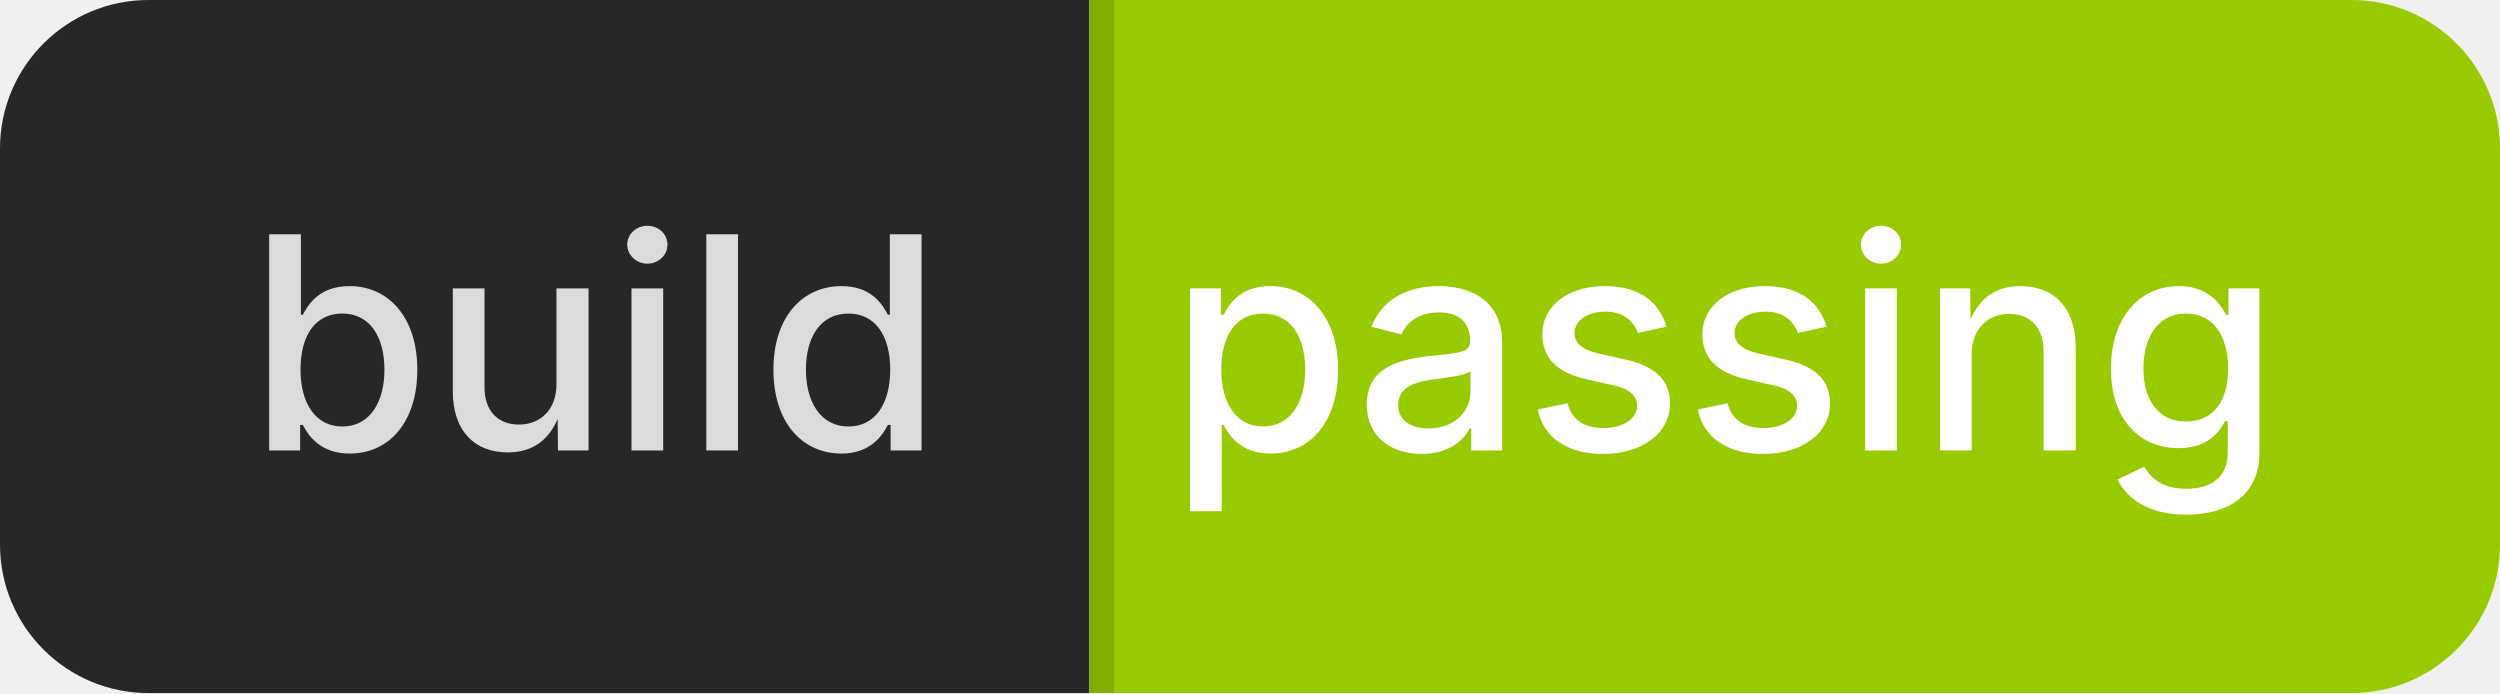
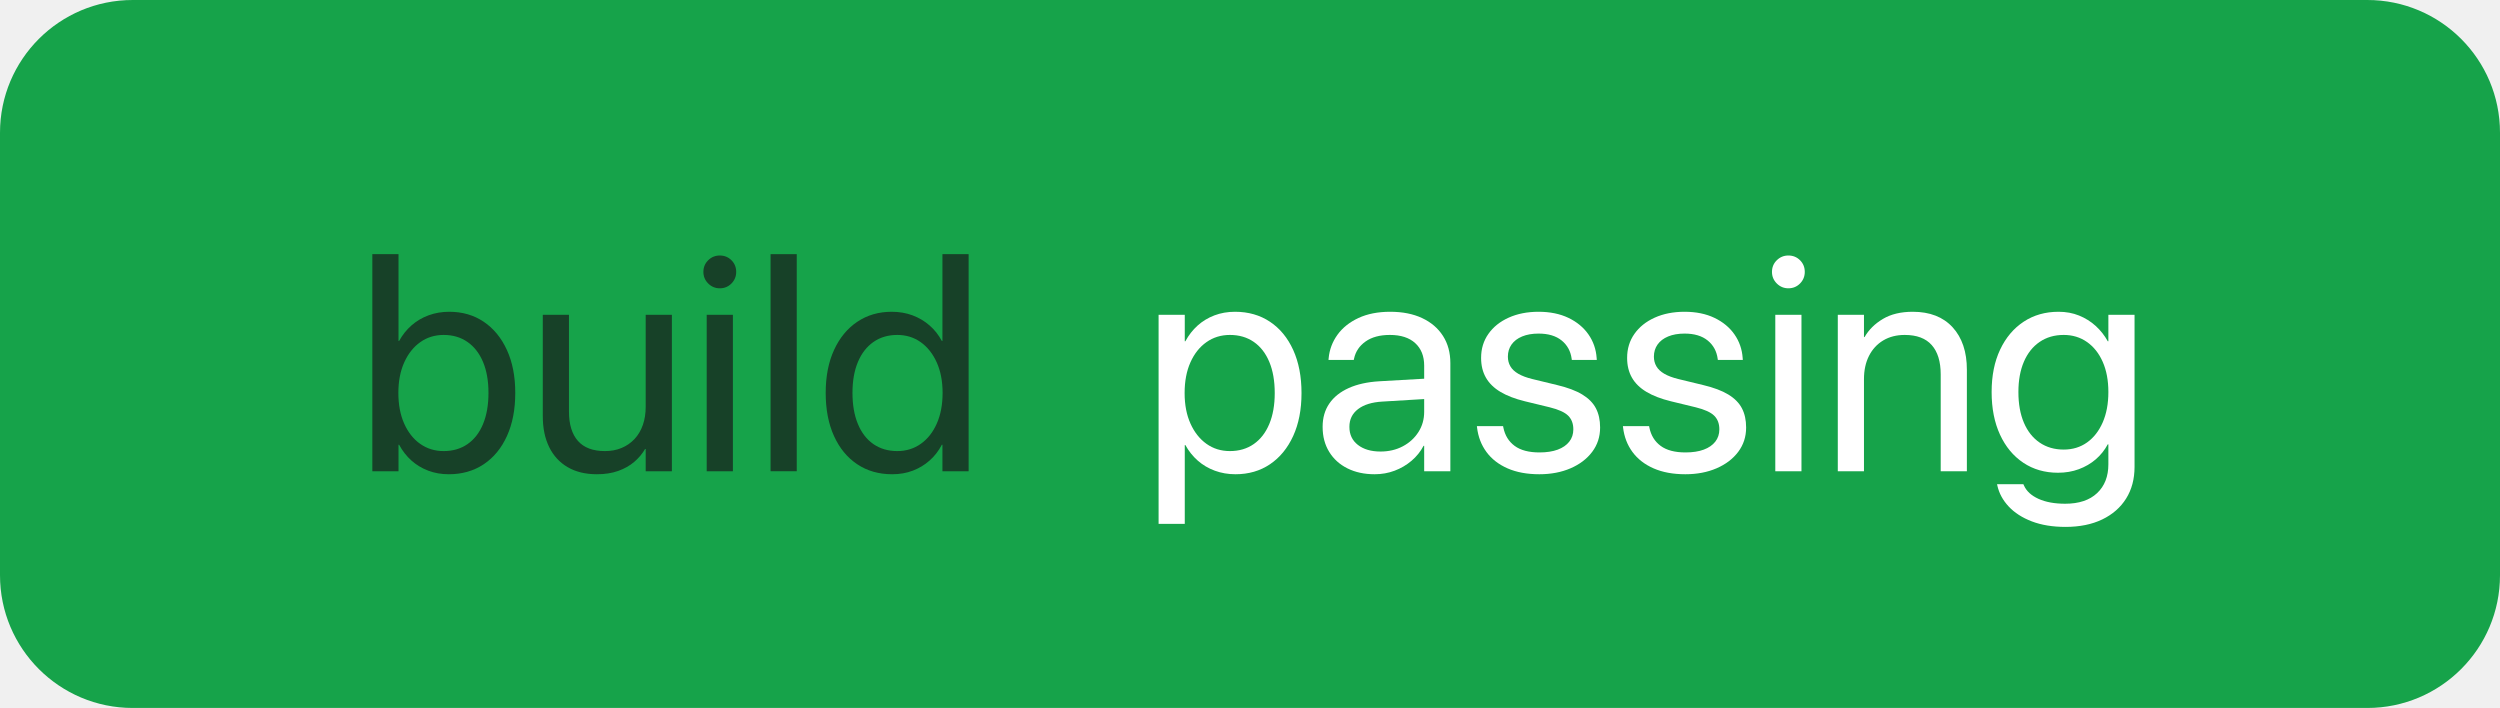
- <svg xmlns="http://www.w3.org/2000/svg" width="101" height="28" role="img" aria-label="build passing">
-   <g transform="translate(0,0)">
-     <clipPath id="r">
-       <rect width="101" height="28" rx="6" fill="#fff" />
-     </clipPath>
-     <g clip-path="url(#r)">
-       <rect width="44" height="28" fill="#27272a" />
-       <rect x="44" width="57" height="28" fill="#97ca00" />
-       <rect x="44" width="1" height="28" fill="#000000" opacity="0.15" />
-       <text x="10.0" y="18.2" fill="#fafafa" font-family="Inter, sans-serif" font-size="12" font-weight="500" opacity="0.85">build</text>
-       <text x="47.2" y="18.2" fill="#ffffff" font-family="Inter, sans-serif" font-size="12" font-weight="500">passing</text>
-     </g>
+ <svg xmlns="http://www.w3.org/2000/svg" width="113" height="32" viewBox="0 0 113 32">
+   <path fill="#16a34a" d="M6 0H107A6 6 0 0 1 113 6V26A6 6 0 0 1 107 32H6A6 6 0 0 1 0 26V6A6 6 0 0 1 6 0" />
+   <g>
+     <path fill="#18181b" fill-opacity=".7" d="M630 20Q556 20 493.0 -4.0Q430 -28 381.5 -71.5Q333 -115 300 -176H296V0H122V-1443H296V-866H300Q333 -926 382.5 -969.5Q432 -1013 496.0 -1036.5Q560 -1060 633 -1060Q764 -1060 862.5 -993.5Q961 -927 1016.5 -806.0Q1072 -685 1072 -521V-520Q1072 -356 1017.0 -234.5Q962 -113 862.5 -46.5Q763 20 630 20ZM596 -134Q688 -134 755.0 -180.5Q822 -227 858.0 -314.0Q894 -401 894 -520V-521Q894 -640 858.0 -726.0Q822 -812 755.0 -859.0Q688 -906 596 -906Q508 -906 440.5 -858.0Q373 -810 334.0 -723.5Q295 -637 295 -521V-520Q295 -404 333.5 -317.0Q372 -230 440.0 -182.0Q508 -134 596 -134Z" transform="translate(16.0,21.3) scale(0.0068)" />
+     <path fill="#18181b" fill-opacity=".7" d="M468 20Q354 20 273.5 -27.0Q193 -74 150.5 -160.5Q108 -247 108 -365V-1040H282V-396Q282 -269 341.5 -201.5Q401 -134 521 -134Q583 -134 632.5 -155.0Q682 -176 718.0 -214.5Q754 -253 773.0 -307.5Q792 -362 792 -428V-1040H966V0H792V-148H788Q760 -100 715.5 -62.0Q671 -24 609.0 -2.0Q547 20 468 20Z" transform="translate(23.8,21.3) scale(0.0068)" />
+     <path fill="#18181b" fill-opacity=".7" d="M124 0V-1040H298V0ZM211 -1216Q166 -1216 134.0 -1248.0Q102 -1280 102 -1325Q102 -1371 134.0 -1402.5Q166 -1434 211 -1434Q257 -1434 288.5 -1402.5Q320 -1371 320 -1325Q320 -1280 288.5 -1248.0Q257 -1216 211 -1216Z" transform="translate(31.1,21.3) scale(0.0068)" />
+     <path fill="#18181b" fill-opacity=".7" d="M122 0V-1443H296V0Z" transform="translate(34.0,21.3) scale(0.0068)" />
+     <path fill="#18181b" fill-opacity=".7" d="M504 20Q371 20 271.5 -46.5Q172 -113 117.0 -234.5Q62 -356 62 -520V-521Q62 -685 117.5 -806.0Q173 -927 272.0 -993.5Q371 -1060 501 -1060Q575 -1060 638.5 -1036.5Q702 -1013 752.0 -969.5Q802 -926 834 -866H838V-1443H1012V0H838V-176H834Q802 -115 753.0 -71.5Q704 -28 641.5 -4.0Q579 20 504 20ZM538 -134Q626 -134 694.0 -182.0Q762 -230 800.5 -317.0Q839 -404 839 -520V-521Q839 -637 800.0 -723.5Q761 -810 693.5 -858.0Q626 -906 538 -906Q446 -906 379.0 -859.0Q312 -812 276.0 -726.0Q240 -640 240 -521V-520Q240 -401 276.0 -314.0Q312 -227 379.0 -180.5Q446 -134 538 -134Z" transform="translate(36.9,21.3) scale(0.0068)" />
+   </g>
+   <g>
+     <path fill="#ffffff" d="M113 350V-1040H287V-864H291Q324 -925 372.5 -968.5Q421 -1012 484.0 -1036.0Q547 -1060 621 -1060Q754 -1060 853.5 -993.5Q953 -927 1008.0 -805.5Q1063 -684 1063 -520V-519Q1063 -355 1007.5 -234.0Q952 -113 853.5 -46.5Q755 20 624 20Q551 20 487.0 -3.5Q423 -27 373.5 -70.5Q324 -114 291 -174H287V350ZM587 -134Q679 -134 746.0 -181.0Q813 -228 849.0 -314.5Q885 -401 885 -519V-520Q885 -640 849.0 -726.5Q813 -813 746.0 -859.5Q679 -906 587 -906Q499 -906 431.0 -858.0Q363 -810 324.5 -723.5Q286 -637 286 -520V-519Q286 -403 325.0 -316.5Q364 -230 431.5 -182.0Q499 -134 587 -134Z" transform="translate(51.6,21.3) scale(0.0068)" />
+     <path fill="#ffffff" d="M417 20Q314 20 236.0 -19.0Q158 -58 114.5 -129.0Q71 -200 71 -294V-296Q71 -385 115.5 -450.0Q160 -515 244.5 -553.0Q329 -591 448 -598L833 -620V-485L468 -463Q364 -457 306.5 -413.0Q249 -369 249 -296V-294Q249 -219 305.5 -175.0Q362 -131 456 -131Q538 -131 603.5 -165.5Q669 -200 707.5 -260.0Q746 -320 746 -395V-702Q746 -797 686.5 -851.5Q627 -906 518 -906Q418 -906 356.5 -862.5Q295 -819 280 -749L278 -740H110L111 -751Q119 -837 169.5 -907.0Q220 -977 309.0 -1018.5Q398 -1060 520 -1060Q643 -1060 732.5 -1018.0Q822 -976 871.0 -899.5Q920 -823 920 -719V0H746V-169H742Q712 -112 662.0 -69.5Q612 -27 549.5 -3.5Q487 20 417 20Z" transform="translate(59.3,21.3) scale(0.0068)" />
+     <path fill="#ffffff" d="M482 20Q360 20 271.0 -19.0Q182 -58 130.5 -128.0Q79 -198 68 -291L67 -300H241L243 -290Q259 -212 318.0 -168.5Q377 -125 483 -125Q554 -125 604.0 -143.5Q654 -162 681.0 -196.5Q708 -231 708 -278V-279Q708 -335 674.0 -369.0Q640 -403 551 -425L386 -465Q288 -489 223.5 -527.5Q159 -566 127.0 -622.0Q95 -678 95 -753V-754Q95 -844 143.5 -913.0Q192 -982 278.5 -1021.0Q365 -1060 477 -1060Q591 -1060 675.5 -1019.5Q760 -979 808.5 -909.5Q857 -840 863 -753L864 -740H698L697 -747Q687 -823 630.5 -869.0Q574 -915 477 -915Q414 -915 368.0 -896.0Q322 -877 297.5 -842.5Q273 -808 273 -762V-761Q273 -726 289.5 -697.5Q306 -669 342.0 -648.0Q378 -627 435 -613L600 -573Q705 -548 767.5 -510.0Q830 -472 858.0 -418.5Q886 -365 886 -291V-290Q886 -199 833.5 -129.0Q781 -59 689.5 -19.5Q598 20 482 20Z" transform="translate(66.3,21.3) scale(0.0068)" />
+     <path fill="#ffffff" d="M482 20Q360 20 271.0 -19.0Q182 -58 130.5 -128.0Q79 -198 68 -291L67 -300H241L243 -290Q259 -212 318.0 -168.5Q377 -125 483 -125Q554 -125 604.0 -143.5Q654 -162 681.0 -196.5Q708 -231 708 -278V-279Q708 -335 674.0 -369.0Q640 -403 551 -425L386 -465Q288 -489 223.5 -527.5Q159 -566 127.0 -622.0Q95 -678 95 -753V-754Q95 -844 143.5 -913.0Q192 -982 278.5 -1021.0Q365 -1060 477 -1060Q591 -1060 675.5 -1019.5Q760 -979 808.5 -909.5Q857 -840 863 -753L864 -740H698L697 -747Q687 -823 630.5 -869.0Q574 -915 477 -915Q414 -915 368.0 -896.0Q322 -877 297.5 -842.5Q273 -808 273 -762V-761Q273 -726 289.5 -697.5Q306 -669 342.0 -648.0Q378 -627 435 -613L600 -573Q705 -548 767.5 -510.0Q830 -472 858.0 -418.5Q886 -365 886 -291V-290Q886 -199 833.5 -129.0Q781 -59 689.5 -19.5Q598 20 482 20Z" transform="translate(72.9,21.3) scale(0.0068)" />
+     <path fill="#ffffff" d="M124 0V-1040H298V0ZM211 -1216Q166 -1216 134.0 -1248.0Q102 -1280 102 -1325Q102 -1371 134.0 -1402.5Q166 -1434 211 -1434Q257 -1434 288.5 -1402.5Q320 -1371 320 -1325Q320 -1280 288.5 -1248.0Q257 -1216 211 -1216Z" transform="translate(79.4,21.3) scale(0.0068)" />
+     <path fill="#ffffff" d="M113 0V-1040H287V-892H291Q333 -965 413.0 -1012.5Q493 -1060 611 -1060Q782 -1060 876.5 -956.5Q971 -853 971 -675V0H797V-644Q797 -771 737.5 -838.5Q678 -906 558 -906Q476 -906 415.0 -869.5Q354 -833 320.5 -767.0Q287 -701 287 -612V0Z" transform="translate(82.3,21.3) scale(0.0068)" />
+     <path fill="#ffffff" d="M553 370Q425 370 329.5 333.5Q234 297 175.5 234.5Q117 172 100 95L98 86H273L277 95Q302 151 373.5 183.5Q445 216 551 216Q688 216 763.0 145.5Q838 75 838 -46V-179H834Q803 -121 754.0 -79.0Q705 -37 641.5 -13.5Q578 10 503 10Q372 10 272.5 -56.5Q173 -123 117.5 -243.5Q62 -364 62 -526V-527Q62 -689 118.5 -808.5Q175 -928 275.0 -994.0Q375 -1060 507 -1060Q581 -1060 643.0 -1035.0Q705 -1010 753.5 -966.0Q802 -922 834 -864H838V-1040H1012V-29Q1012 92 956.0 181.5Q900 271 797.0 320.5Q694 370 553 370ZM541 -144Q630 -144 696.5 -191.5Q763 -239 800.5 -325.0Q838 -411 838 -526V-527Q838 -642 800.5 -727.0Q763 -812 696.0 -859.0Q629 -906 541 -906Q449 -906 381.0 -859.5Q313 -813 276.5 -728.0Q240 -643 240 -527V-526Q240 -408 276.5 -322.5Q313 -237 381.0 -190.5Q449 -144 541 -144Z" transform="translate(89.6,21.3) scale(0.0068)" />
  </g>
</svg>
